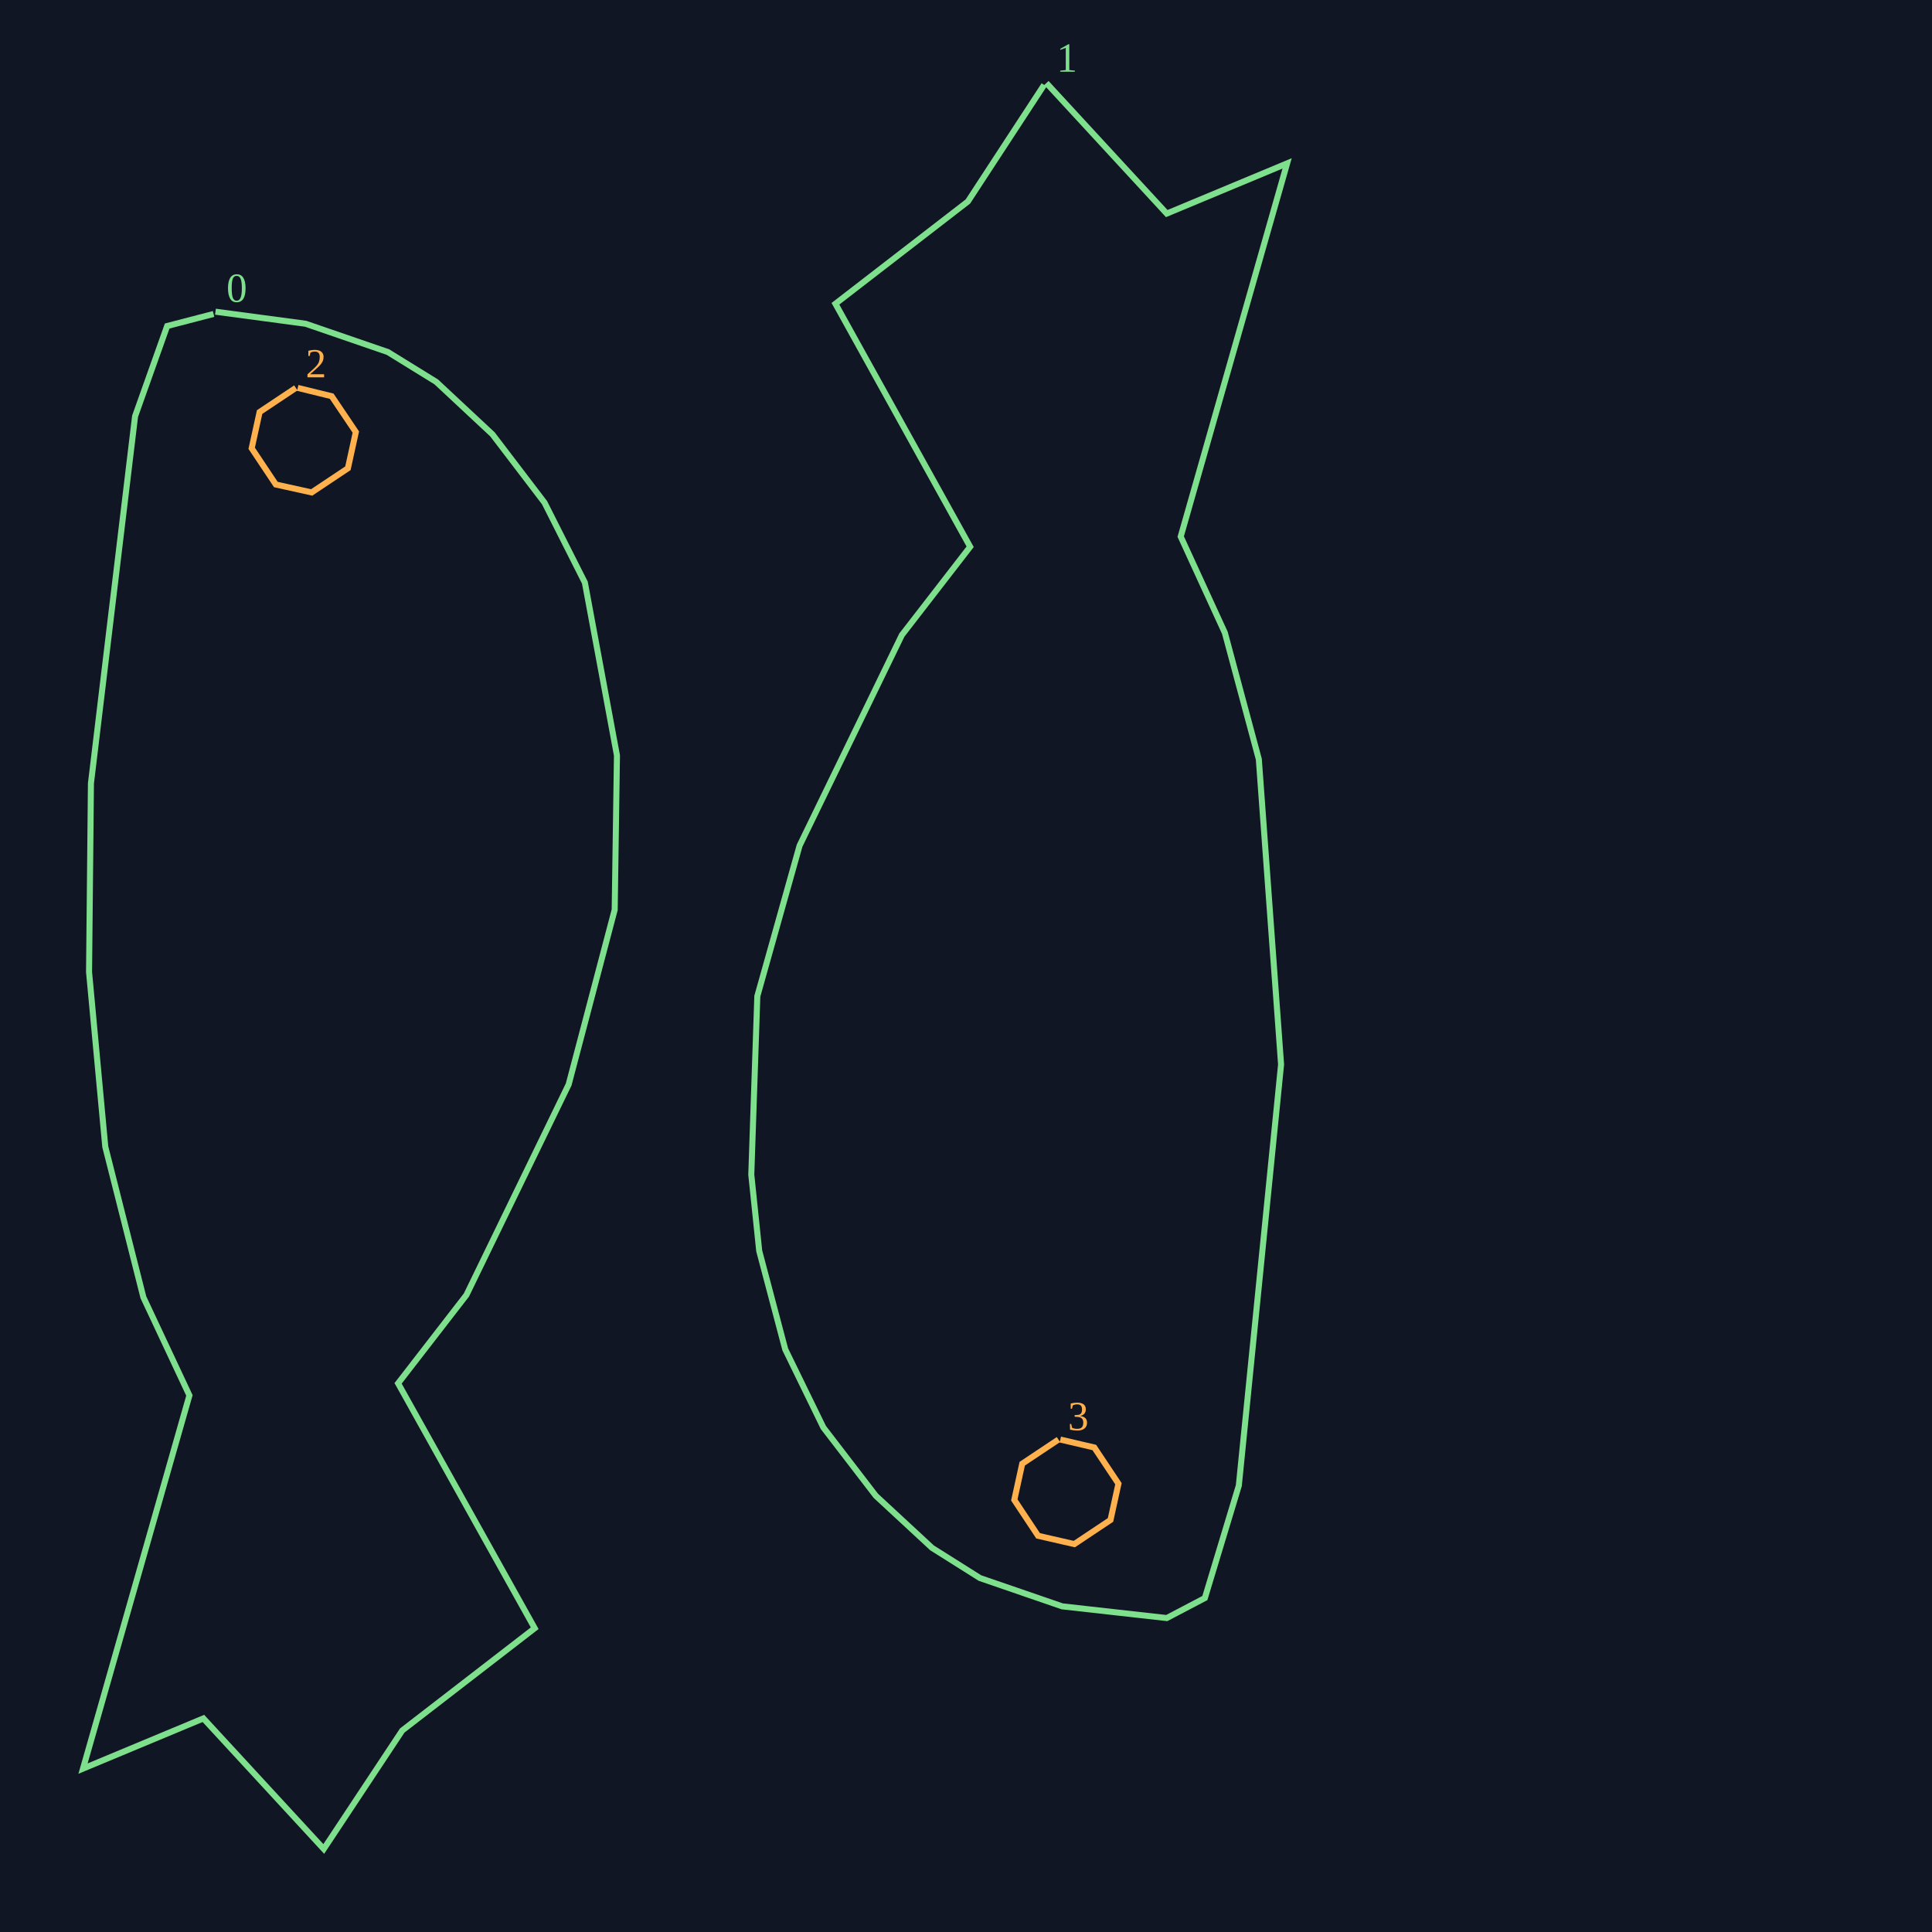
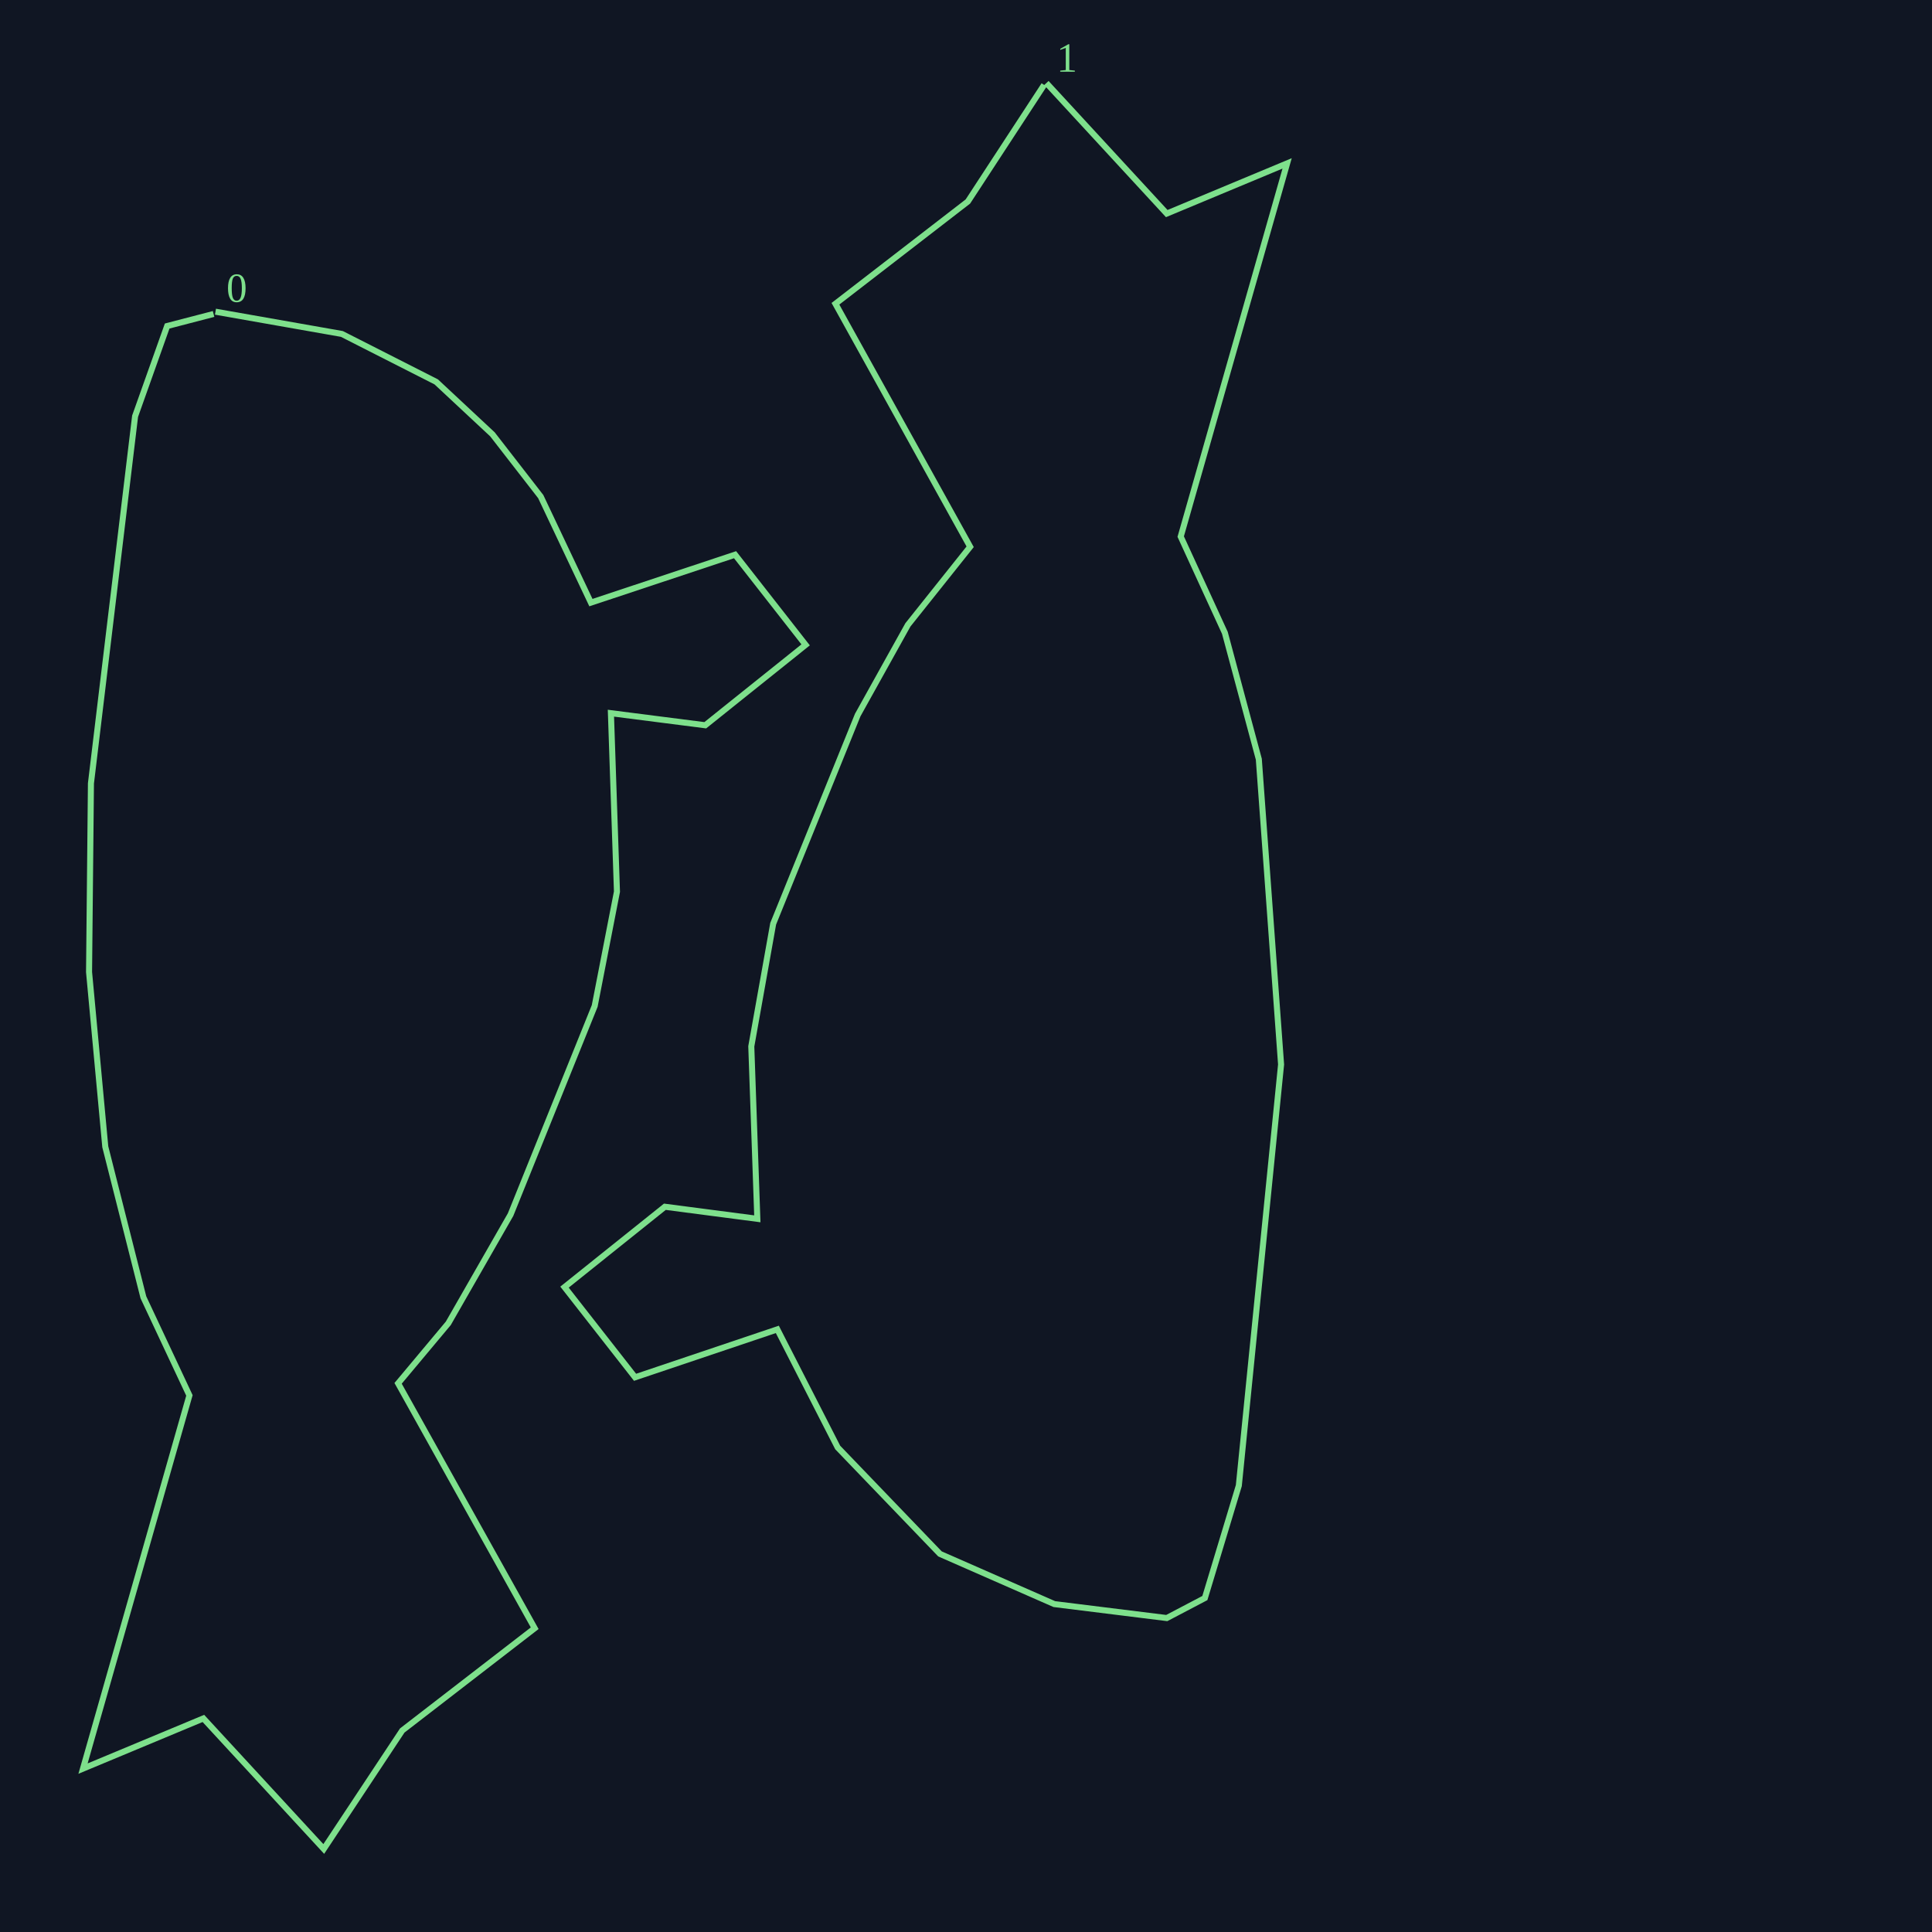
<svg xmlns="http://www.w3.org/2000/svg" viewBox="0 0 512 512" width="768">
  <rect width="512" height="512" fill="#101623" />
-   <path d="M57.1 82.6 L81.0 85.8 L102.8 93.3 L115.6 101.2 L130.5 115.1 L144.3 133.2 L155.0 154.4 L163.5 200.2 L162.9 241.1 L150.7 287.4 L123.6 343.2 L105.5 366.6 L141.7 431.5 L106.6 458.6 L85.8 490.0 L53.9 455.4 L22.0 468.7 L50.2 369.8 L38.0 343.8 L27.9 303.9 L23.6 257.6 L24.1 207.6 L35.8 110.3 L44.3 86.4 L56.6 83.2 " fill="none" stroke="#7ee08c" stroke-width="1.6" />
+   <path d="M57.1 82.6 L90.6 88.5 L115.6 101.2 L130.5 115.1 L143.3 131.6 L156.6 159.7 L194.8 147.0 L213.5 170.9 L186.9 192.2 L161.9 189.0 L163.5 236.3 L157.6 266.6 L135.3 321.9 L118.8 350.7 L105.5 366.6 L141.7 431.5 L106.6 458.6 L85.8 490.0 L53.9 455.4 L22.0 468.7 L50.2 369.8 L38.0 343.8 L27.9 303.9 L23.6 257.6 L24.1 207.6 L35.8 110.3 L44.3 86.4 L56.6 83.2 " fill="none" stroke="#7ee08c" stroke-width="1.6" />
  <text x="60" y="80" fill="#7ee08c" font-size="11">0</text>
-   <path d="M277.3 22.0 L309.2 56.6 L341.1 43.3 L312.9 142.2 L324.6 167.7 L333.6 201.2 L339.5 282.1 L328.3 393.7 L319.3 423.5 L309.2 428.8 L281.5 425.7 L259.7 418.2 L247.0 410.2 L232.1 396.4 L218.2 378.3 L208.1 357.6 L201.2 331.5 L199.1 311.3 L200.7 264.0 L211.9 224.1 L239.0 168.3 L257.1 144.9 L221.4 80.5 L256.5 53.4 L276.7 22.5 " fill="none" stroke="#7ee08c" stroke-width="1.6" />
+   <path d="M277.3 22.0 L309.2 56.6 L341.1 43.3 L312.9 142.2 L324.6 167.7 L333.6 201.2 L339.5 282.1 L328.3 393.7 L319.3 423.5 L309.2 428.8 L279.4 425.1 L249.1 411.8 L222.0 383.6 L206.0 352.3 L168.3 365.0 L149.6 341.1 L176.2 319.8 L200.7 323.0 L199.1 277.3 L204.9 244.8 L227.3 189.5 L240.6 165.6 L257.1 144.9 L221.4 80.5 L256.5 53.4 L276.7 22.5 " fill="none" stroke="#7ee08c" stroke-width="1.6" />
  <text x="280" y="19" fill="#7ee08c" font-size="11">1</text>
-   <path d="M78.4 102.8 L68.8 109.2 L66.7 118.8 L73.1 128.4 L82.6 130.5 L92.2 124.1 L94.3 114.5 L87.9 105.0 L78.9 102.8 " fill="none" stroke="#ffb14d" stroke-width="1.6" />
-   <text x="81" y="100" fill="#ffb14d" font-size="11">2</text>
-   <path d="M280.5 381.5 L270.9 387.9 L268.8 397.5 L275.1 407.0 L284.7 409.2 L294.3 402.8 L296.4 393.2 L290.0 383.6 L281.0 381.5 " fill="none" stroke="#ffb14d" stroke-width="1.6" />
-   <text x="283" y="379" fill="#ffb14d" font-size="11">3</text>
</svg>
